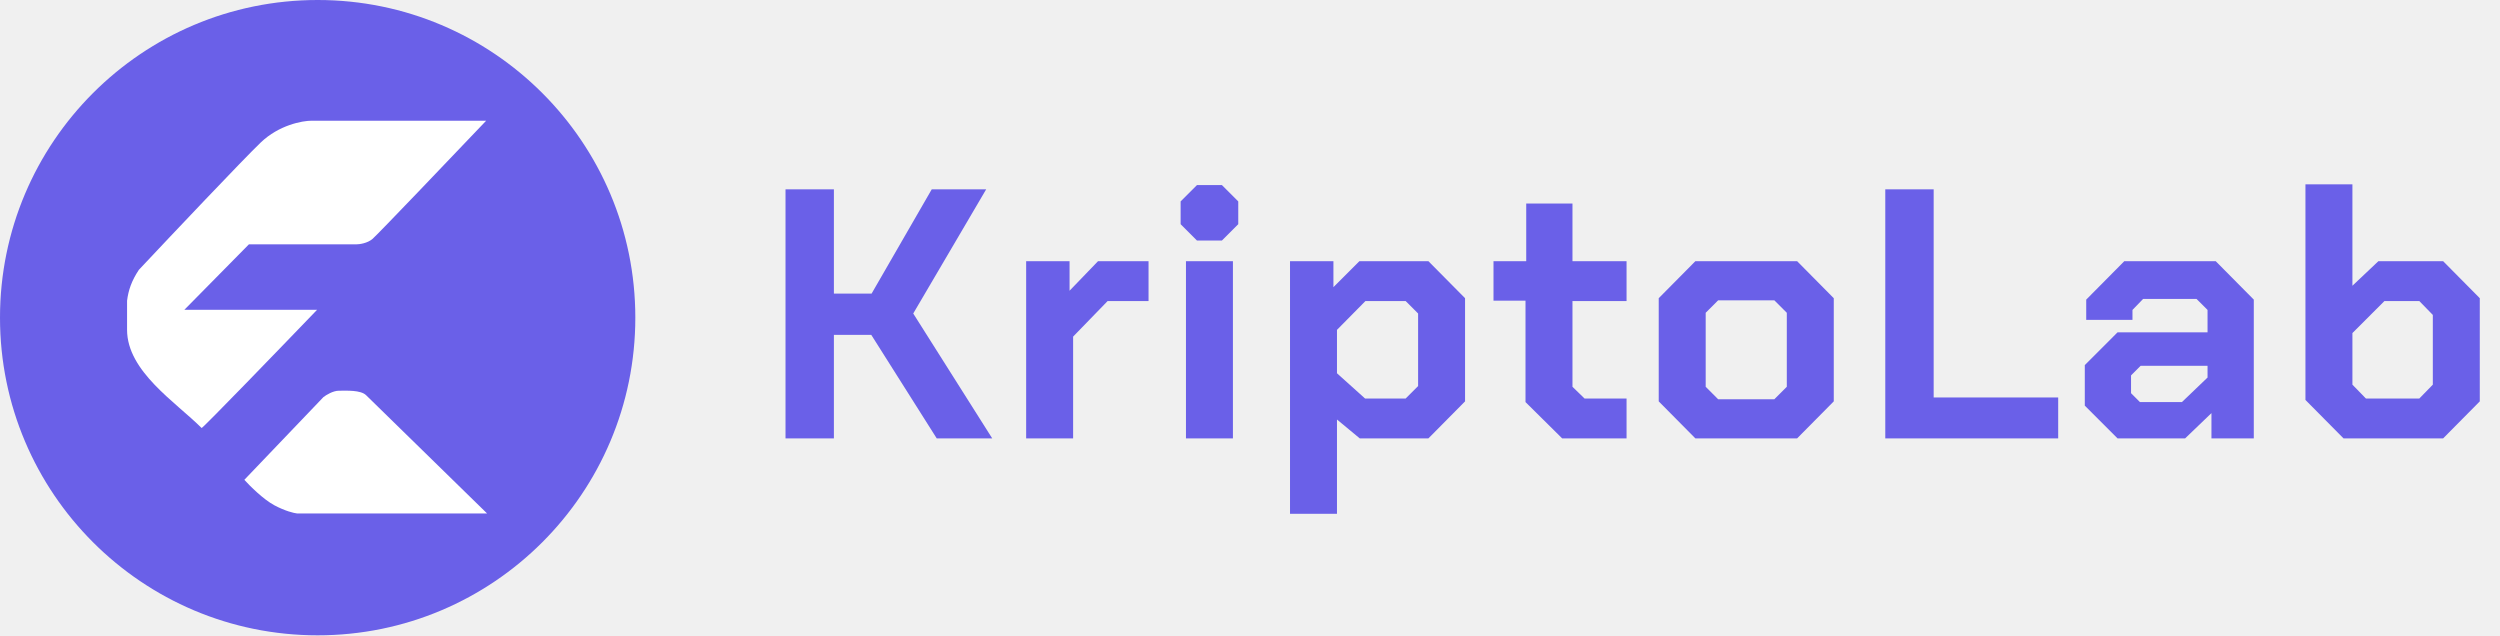
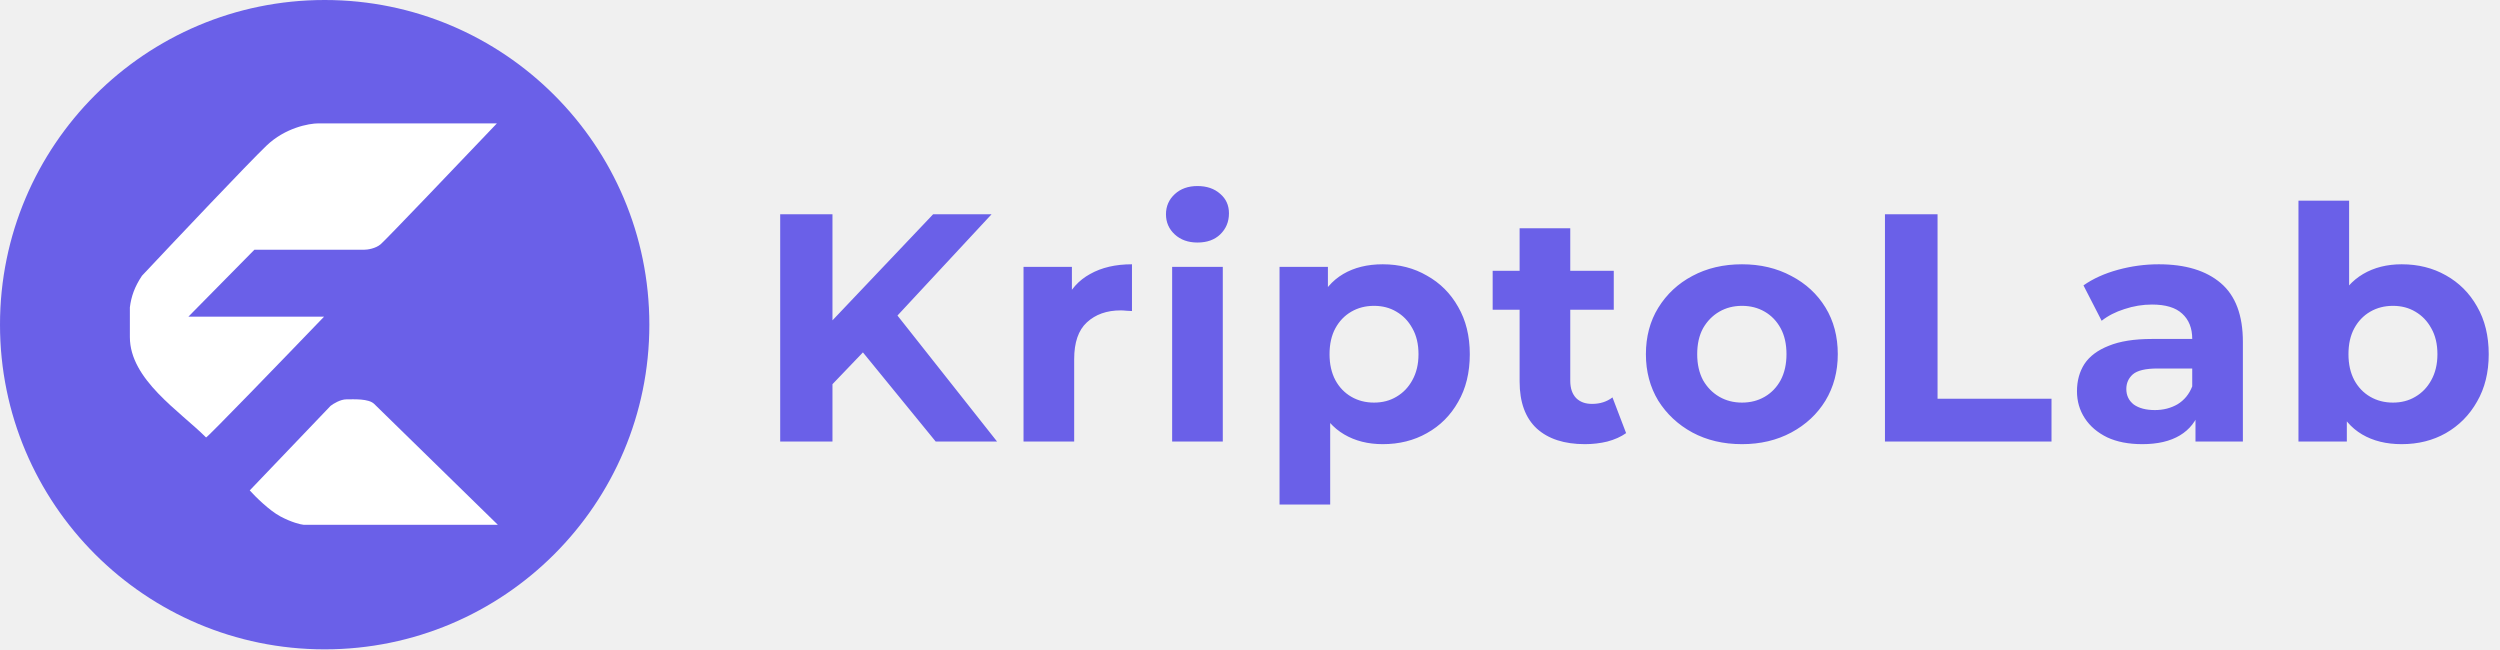
- <svg xmlns="http://www.w3.org/2000/svg" width="787" height="200" viewBox="0 0 787 200" fill="none">
-   <path d="M247.28 59.6H262.512V92.416H274.384L293.312 59.6H310.448L287.488 98.688L312.352 138H294.88L274.272 105.408H262.512V138H247.28V59.6ZM323.033 82.224H336.697V91.52L345.657 82.224H361.561V94.768H348.681L337.817 105.968V138H323.033V82.224ZM371.661 70.576V63.408L376.813 58.256H384.653L389.805 63.408V70.576L384.653 75.728H376.813L371.661 70.576ZM373.341 82.224H388.125V138H373.341V82.224ZM406.097 82.224H419.761V90.4L427.937 82.224H449.665L461.201 93.872V126.352L449.665 138H428.049L420.881 132.064V161.744H406.097V82.224ZM442.497 125.456L446.417 121.536V98.688L442.497 94.768H429.841L420.881 103.84V117.504L429.729 125.456H442.497ZM480.231 126.576V94.656H470.151V82.224H480.455V64.08H495.015V82.224H512.039V94.768H495.015V121.76L498.823 125.456H512.039V138H491.767L480.231 126.576ZM522.166 126.352V93.872L533.702 82.224H565.734L577.27 93.872V126.352L565.734 138H533.702L522.166 126.352ZM558.566 125.68L562.486 121.76V98.464L558.566 94.544H540.87L536.95 98.464V121.76L540.87 125.68H558.566ZM593.487 59.6H608.719V125.12H647.919V138H593.487V59.6ZM656.294 127.696V114.928L666.598 104.624H694.934V97.568L691.462 94.096H674.662L671.302 97.568V100.704H656.742V94.32L668.726 82.224H697.51L709.494 94.32V138H696.166V130.048L687.878 138H666.598L656.294 127.696ZM686.87 126.576L694.934 118.848V115.152H673.878L670.854 118.176V123.776L673.654 126.576H686.87ZM725.756 125.904V58.032H740.54V89.952L748.716 82.224H769.1L780.636 93.872V126.352L769.1 138H737.74L725.756 125.904ZM761.596 125.456L765.852 121.088V99.136L761.596 94.768H750.62L740.54 104.848V121.088L744.796 125.456H761.596Z" fill="#6A60E8" />
+ <svg xmlns="http://www.w3.org/2000/svg" width="770" height="200" viewBox="0 0 770 200" fill="none">
+   <path d="M254.8 120L253.9 101.3L287.4 66H305.4L275.2 98.5L266.2 108.1L254.8 120ZM240.3 136V66H256.4V136H240.3ZM288.2 136L263.3 105.5L273.9 94L307.1 136H288.2ZM315.247 136V82.2H330.147V97.4L328.047 93C329.647 89.2 332.214 86.333 335.747 84.4C339.28 82.4 343.58 81.4 348.647 81.4V95.8C347.98 95.733 347.38 95.7 346.847 95.7C346.314 95.633 345.747 95.6 345.147 95.6C340.88 95.6 337.414 96.833 334.747 99.3C332.147 101.7 330.847 105.467 330.847 110.6V136H315.247ZM361.02 136V82.2H376.62V136H361.02ZM368.82 74.7C365.954 74.7 363.62 73.867 361.82 72.2C360.02 70.533 359.12 68.467 359.12 66C359.12 63.533 360.02 61.467 361.82 59.8C363.62 58.133 365.954 57.3 368.82 57.3C371.687 57.3 374.02 58.1 375.82 59.7C377.62 61.233 378.52 63.233 378.52 65.7C378.52 68.3 377.62 70.467 375.82 72.2C374.087 73.867 371.754 74.7 368.82 74.7ZM425.898 136.8C421.365 136.8 417.398 135.8 413.998 133.8C410.598 131.8 407.932 128.767 405.998 124.7C404.132 120.567 403.198 115.367 403.198 109.1C403.198 102.767 404.098 97.567 405.898 93.5C407.698 89.433 410.298 86.4 413.698 84.4C417.098 82.4 421.165 81.4 425.898 81.4C430.965 81.4 435.498 82.567 439.498 84.9C443.565 87.167 446.765 90.367 449.098 94.5C451.498 98.633 452.698 103.5 452.698 109.1C452.698 114.767 451.498 119.667 449.098 123.8C446.765 127.933 443.565 131.133 439.498 133.4C435.498 135.667 430.965 136.8 425.898 136.8ZM394.098 155.4V82.2H408.998V93.2L408.698 109.2L409.698 125.1V155.4H394.098ZM423.198 124C425.798 124 428.098 123.4 430.098 122.2C432.165 121 433.798 119.3 434.998 117.1C436.265 114.833 436.898 112.167 436.898 109.1C436.898 105.967 436.265 103.3 434.998 101.1C433.798 98.9 432.165 97.2 430.098 96C428.098 94.8 425.798 94.2 423.198 94.2C420.598 94.2 418.265 94.8 416.198 96C414.132 97.2 412.498 98.9 411.298 101.1C410.098 103.3 409.498 105.967 409.498 109.1C409.498 112.167 410.098 114.833 411.298 117.1C412.498 119.3 414.132 121 416.198 122.2C418.265 123.4 420.598 124 423.198 124ZM488.141 136.8C481.808 136.8 476.875 135.2 473.341 132C469.808 128.733 468.041 123.9 468.041 117.5V70.3H483.641V117.3C483.641 119.567 484.241 121.333 485.441 122.6C486.641 123.8 488.275 124.4 490.341 124.4C492.808 124.4 494.908 123.733 496.641 122.4L500.841 133.4C499.241 134.533 497.308 135.4 495.041 136C492.841 136.533 490.541 136.8 488.141 136.8ZM459.741 95.4V83.4H497.041V95.4H459.741ZM536.538 136.8C530.805 136.8 525.705 135.6 521.238 133.2C516.838 130.8 513.338 127.533 510.738 123.4C508.205 119.2 506.938 114.433 506.938 109.1C506.938 103.7 508.205 98.933 510.738 94.8C513.338 90.6 516.838 87.333 521.238 85C525.705 82.6 530.805 81.4 536.538 81.4C542.205 81.4 547.272 82.6 551.738 85C556.205 87.333 559.705 90.567 562.238 94.7C564.772 98.833 566.038 103.633 566.038 109.1C566.038 114.433 564.772 119.2 562.238 123.4C559.705 127.533 556.205 130.8 551.738 133.2C547.272 135.6 542.205 136.8 536.538 136.8ZM536.538 124C539.138 124 541.472 123.4 543.538 122.2C545.605 121 547.238 119.3 548.438 117.1C549.638 114.833 550.238 112.167 550.238 109.1C550.238 105.967 549.638 103.3 548.438 101.1C547.238 98.9 545.605 97.2 543.538 96C541.472 94.8 539.138 94.2 536.538 94.2C533.938 94.2 531.605 94.8 529.538 96C527.472 97.2 525.805 98.9 524.538 101.1C523.338 103.3 522.738 105.967 522.738 109.1C522.738 112.167 523.338 114.833 524.538 117.1C525.805 119.3 527.472 121 529.538 122.2C531.605 123.4 533.938 124 536.538 124ZM580.566 136V66H596.766V122.8H631.866V136H580.566ZM676.208 136V125.5L675.208 123.2V104.4C675.208 101.067 674.174 98.467 672.108 96.6C670.108 94.733 667.008 93.8 662.808 93.8C659.941 93.8 657.108 94.267 654.308 95.2C651.574 96.067 649.241 97.267 647.308 98.8L641.708 87.9C644.641 85.833 648.174 84.233 652.308 83.1C656.441 81.967 660.641 81.4 664.908 81.4C673.108 81.4 679.474 83.333 684.008 87.2C688.541 91.067 690.808 97.1 690.808 105.3V136H676.208ZM659.808 136.8C655.608 136.8 652.008 136.1 649.008 134.7C646.008 133.233 643.708 131.267 642.108 128.8C640.508 126.333 639.708 123.567 639.708 120.5C639.708 117.3 640.474 114.5 642.008 112.1C643.608 109.7 646.108 107.833 649.508 106.5C652.908 105.1 657.341 104.4 662.808 104.4H677.108V113.5H664.508C660.841 113.5 658.308 114.1 656.908 115.3C655.574 116.5 654.908 118 654.908 119.8C654.908 121.8 655.674 123.4 657.208 124.6C658.808 125.733 660.974 126.3 663.708 126.3C666.308 126.3 668.641 125.7 670.708 124.5C672.774 123.233 674.274 121.4 675.208 119L677.608 126.2C676.474 129.667 674.408 132.3 671.408 134.1C668.408 135.9 664.541 136.8 659.808 136.8ZM739.727 136.8C734.993 136.8 730.927 135.8 727.527 133.8C724.127 131.8 721.527 128.767 719.727 124.7C717.927 120.567 717.027 115.367 717.027 109.1C717.027 102.767 717.96 97.567 719.827 93.5C721.76 89.433 724.427 86.4 727.827 84.4C731.227 82.4 735.193 81.4 739.727 81.4C744.793 81.4 749.327 82.533 753.327 84.8C757.393 87.067 760.593 90.267 762.927 94.4C765.327 98.533 766.527 103.433 766.527 109.1C766.527 114.7 765.327 119.567 762.927 123.7C760.593 127.833 757.393 131.067 753.327 133.4C749.327 135.667 744.793 136.8 739.727 136.8ZM707.927 136V61.8H723.527V93.1L722.527 109L722.827 125V136H707.927ZM737.027 124C739.627 124 741.927 123.4 743.927 122.2C745.993 121 747.627 119.3 748.827 117.1C750.093 114.833 750.727 112.167 750.727 109.1C750.727 105.967 750.093 103.3 748.827 101.1C747.627 98.9 745.993 97.2 743.927 96C741.927 94.8 739.627 94.2 737.027 94.2C734.427 94.2 732.093 94.8 730.027 96C727.96 97.2 726.327 98.9 725.127 101.1C723.927 103.3 723.327 105.967 723.327 109.1C723.327 112.167 723.927 114.833 725.127 117.1C726.327 119.3 727.96 121 730.027 122.2C732.093 123.4 734.427 124 737.027 124Z" fill="#6A60E8" />
  <circle cx="100" cy="100" r="100" fill="#6A60E8" />
  <path d="M76.92 151.047L101.819 125.003C102.677 124.335 104.853 123 106.684 123C108.974 123 113.553 122.714 115.27 124.431C116.644 125.805 141.218 149.807 153.334 161.636H93.519C92.565 161.541 89.799 160.892 86.364 159.06C82.93 157.229 78.637 152.955 76.92 151.047Z" fill="white" />
-   <path d="M153.047 38H98.098C95.14 38 87.795 39.374 82.071 44.869C76.347 50.364 54.119 73.87 43.721 84.936C41.431 88.37 40.413 91.363 40 94.667V99.246V103.825C40 116.902 55.349 126.615 63.468 134.734C63.697 134.963 87.795 110.026 99.815 97.529H58.03L78.35 76.923H112.121C113.171 76.923 115.67 76.579 117.273 75.205C118.875 73.832 141.79 49.829 153.047 38Z" fill="white" />
+   <path d="M153.047 38H98.098C95.14 38 87.795 39.374 82.071 44.869C76.347 50.364 54.119 73.87 43.721 84.936C41.431 88.37 40.413 91.363 40 94.667V99.246V103.825C40 116.902 55.349 126.615 63.468 134.734C63.697 134.963 87.795 110.026 99.815 97.529H58.03L78.35 76.922H112.121C113.171 76.922 115.67 76.579 117.273 75.205C118.875 73.832 141.79 49.829 153.047 38Z" fill="white" />
</svg>
